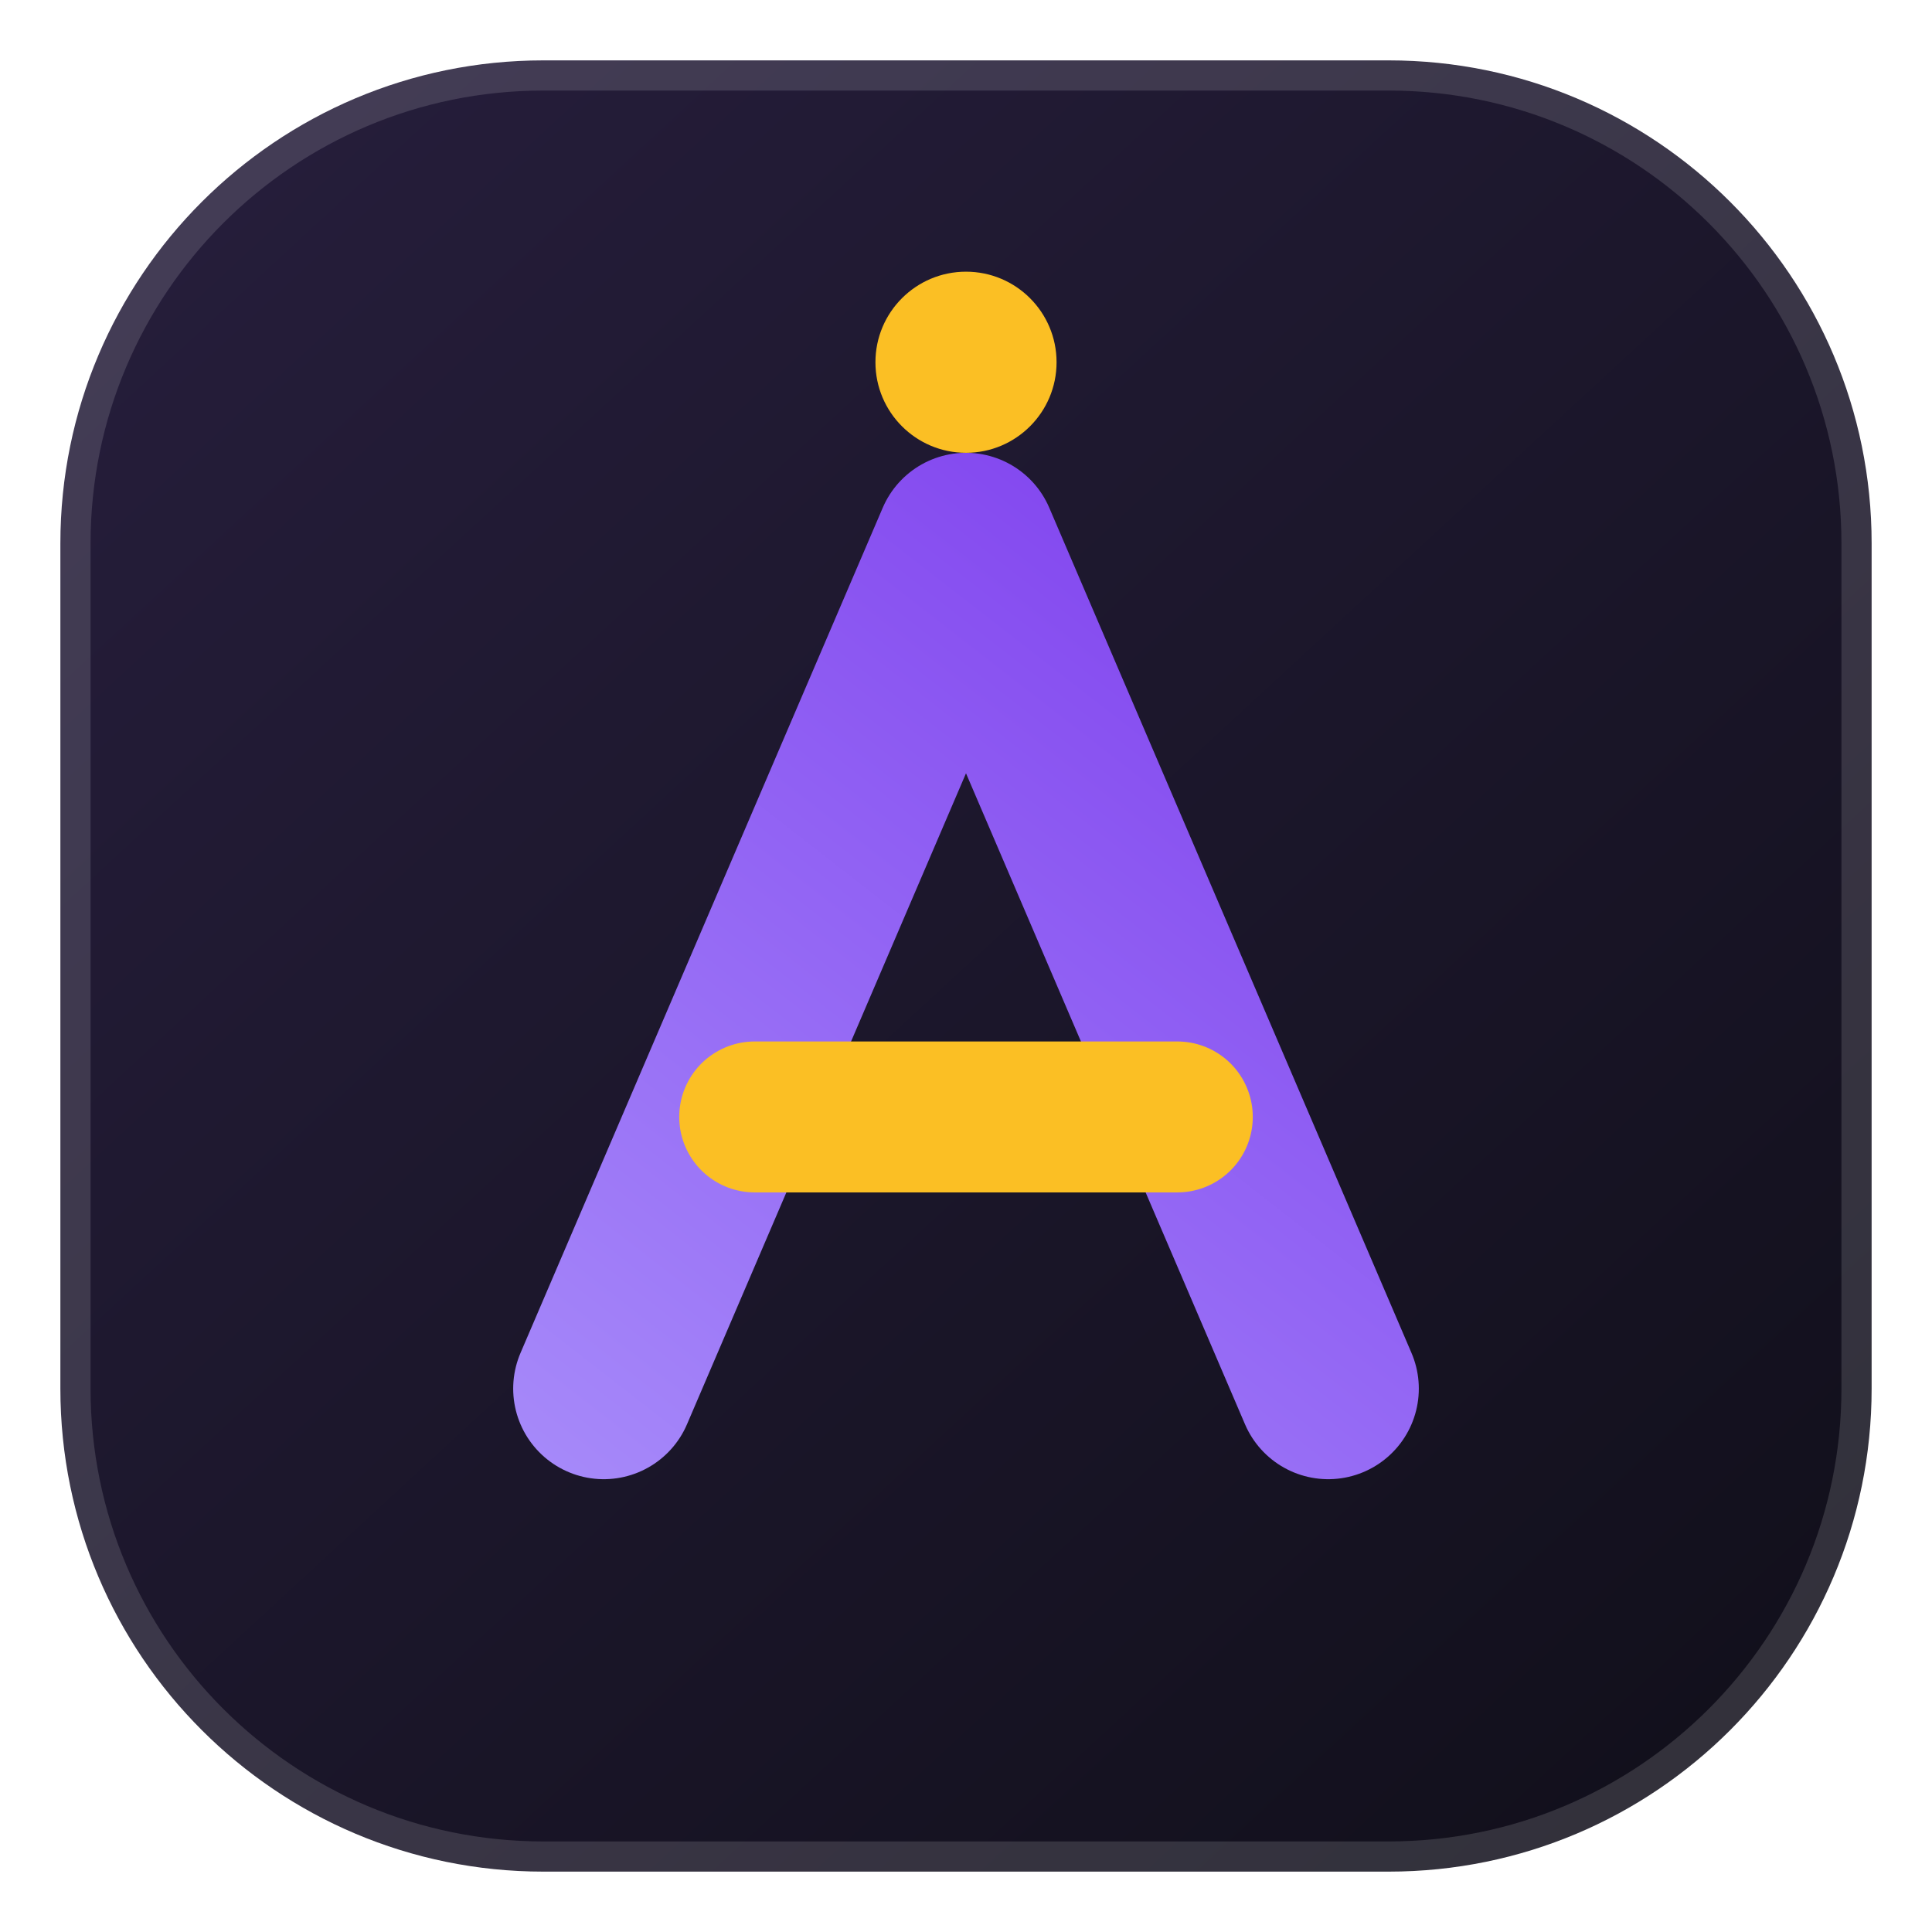
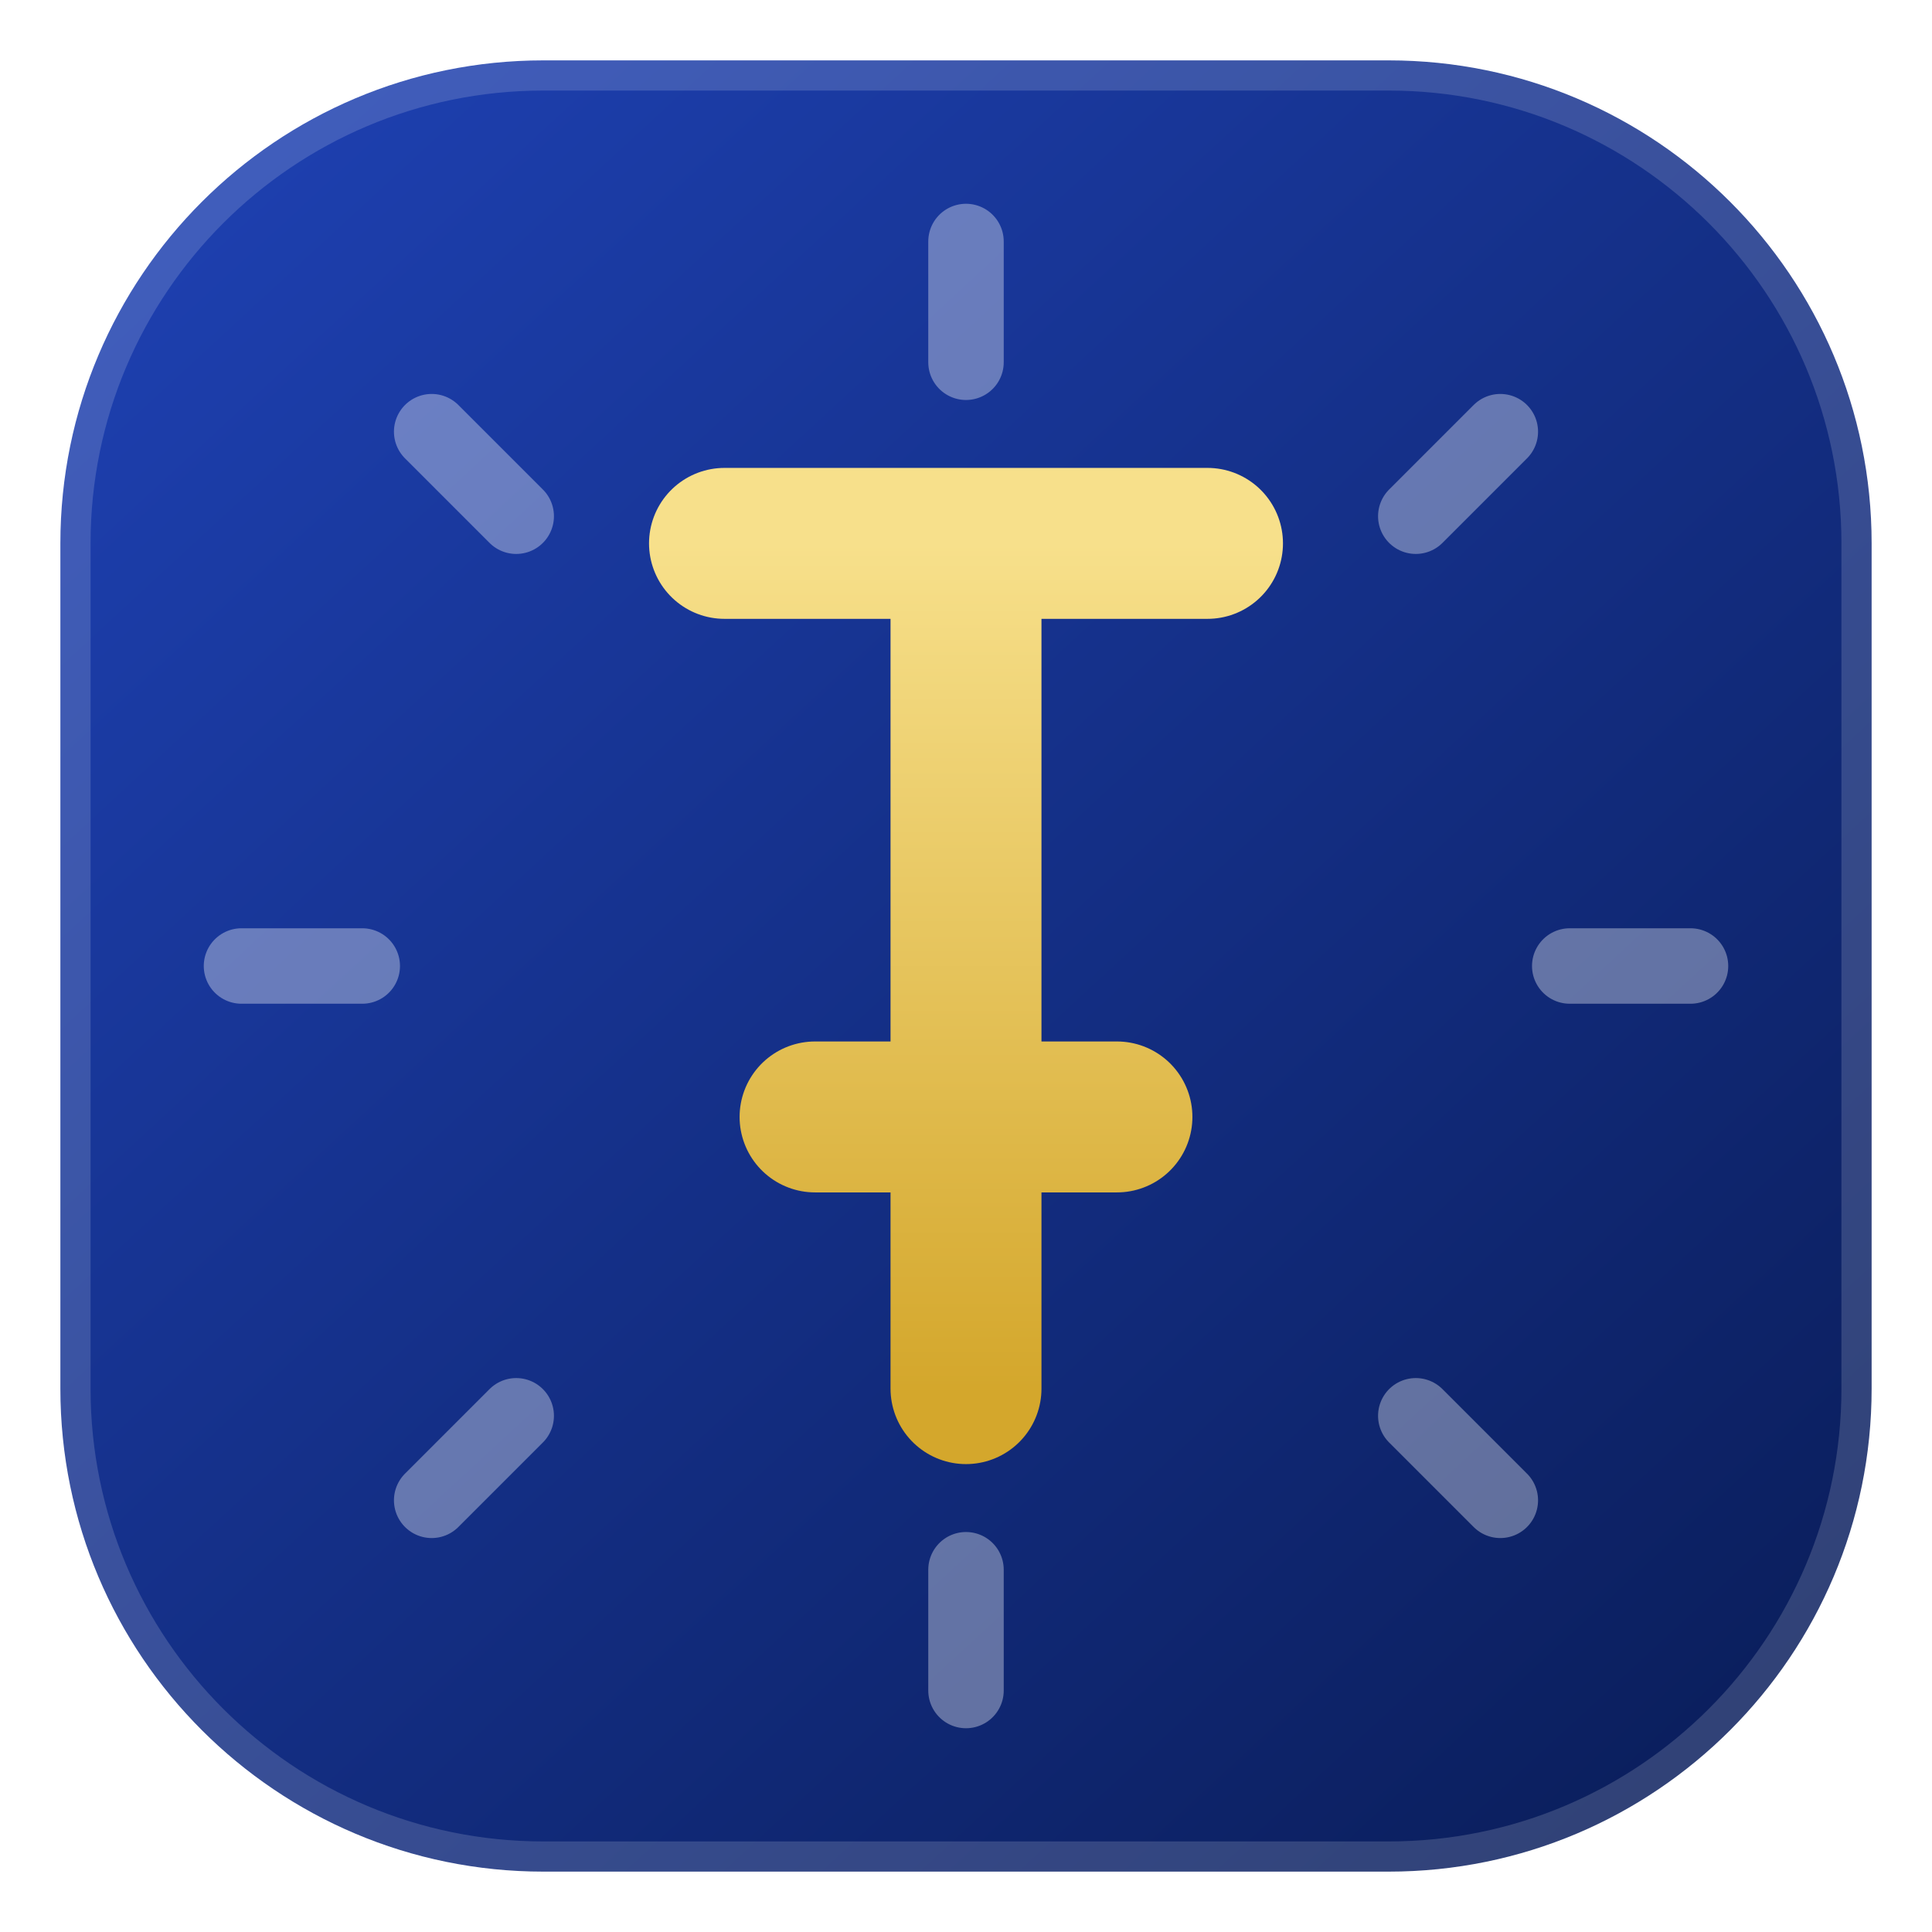
<svg xmlns="http://www.w3.org/2000/svg" width="64" height="64" viewBox="0 0 64 64" fill="none">
  <defs>
    <linearGradient id="bg" x1="8" y1="6" x2="56" y2="58" gradientUnits="userSpaceOnUse">
-       <stop stop-color="#251d3a" />
-       <stop offset="1" stop-color="#12101c" />
+       <stop stop-color="#1d3fae" />
+       <stop offset="1" stop-color="#0b1f5e" />
    </linearGradient>
-     <linearGradient id="sig" x1="18" y1="50" x2="46" y2="14" gradientUnits="userSpaceOnUse">
-       <stop stop-color="#a78bfa" />
-       <stop offset="1" stop-color="#7c3aed" />
+     <linearGradient id="cross" x1="32" y1="18" x2="32" y2="46" gradientUnits="userSpaceOnUse">
+       <stop stop-color="#f7e08b" />
+       <stop offset="1" stop-color="#d4a72c" />
    </linearGradient>
  </defs>
-   <rect x="2" y="2" width="60" height="60" rx="16" fill="url(#bg)" stroke="rgba(255,255,255,0.14)" stroke-width="2" />
-   <path d="M20 46L32 18L44 46" stroke="url(#sig)" stroke-width="6" stroke-linecap="round" stroke-linejoin="round" />
-   <path d="M25 37H39" stroke="#fbbf24" stroke-width="5" stroke-linecap="round" />
-   <circle cx="32" cy="12" r="3" fill="#fbbf24" />
+   <rect x="2" y="2" width="60" height="60" rx="16" fill="url(#bg)" stroke="rgba(255,255,255,0.16)" stroke-width="2" />
+   <path d="M32 8V12M32 52V56M8 32H12M52 32H56M14.3 14.3L17.1 17.1M46.9 46.9L49.7 49.7M49.7 14.3L46.9 17.1M17.1 46.9L14.3 49.7" stroke="rgba(255,255,255,0.35)" stroke-width="2.5" stroke-linecap="round" />
+   <path d="M24 18H40M32 18V46M27 37H37" stroke="url(#cross)" stroke-width="5" stroke-linecap="round" stroke-linejoin="round" />
</svg>
